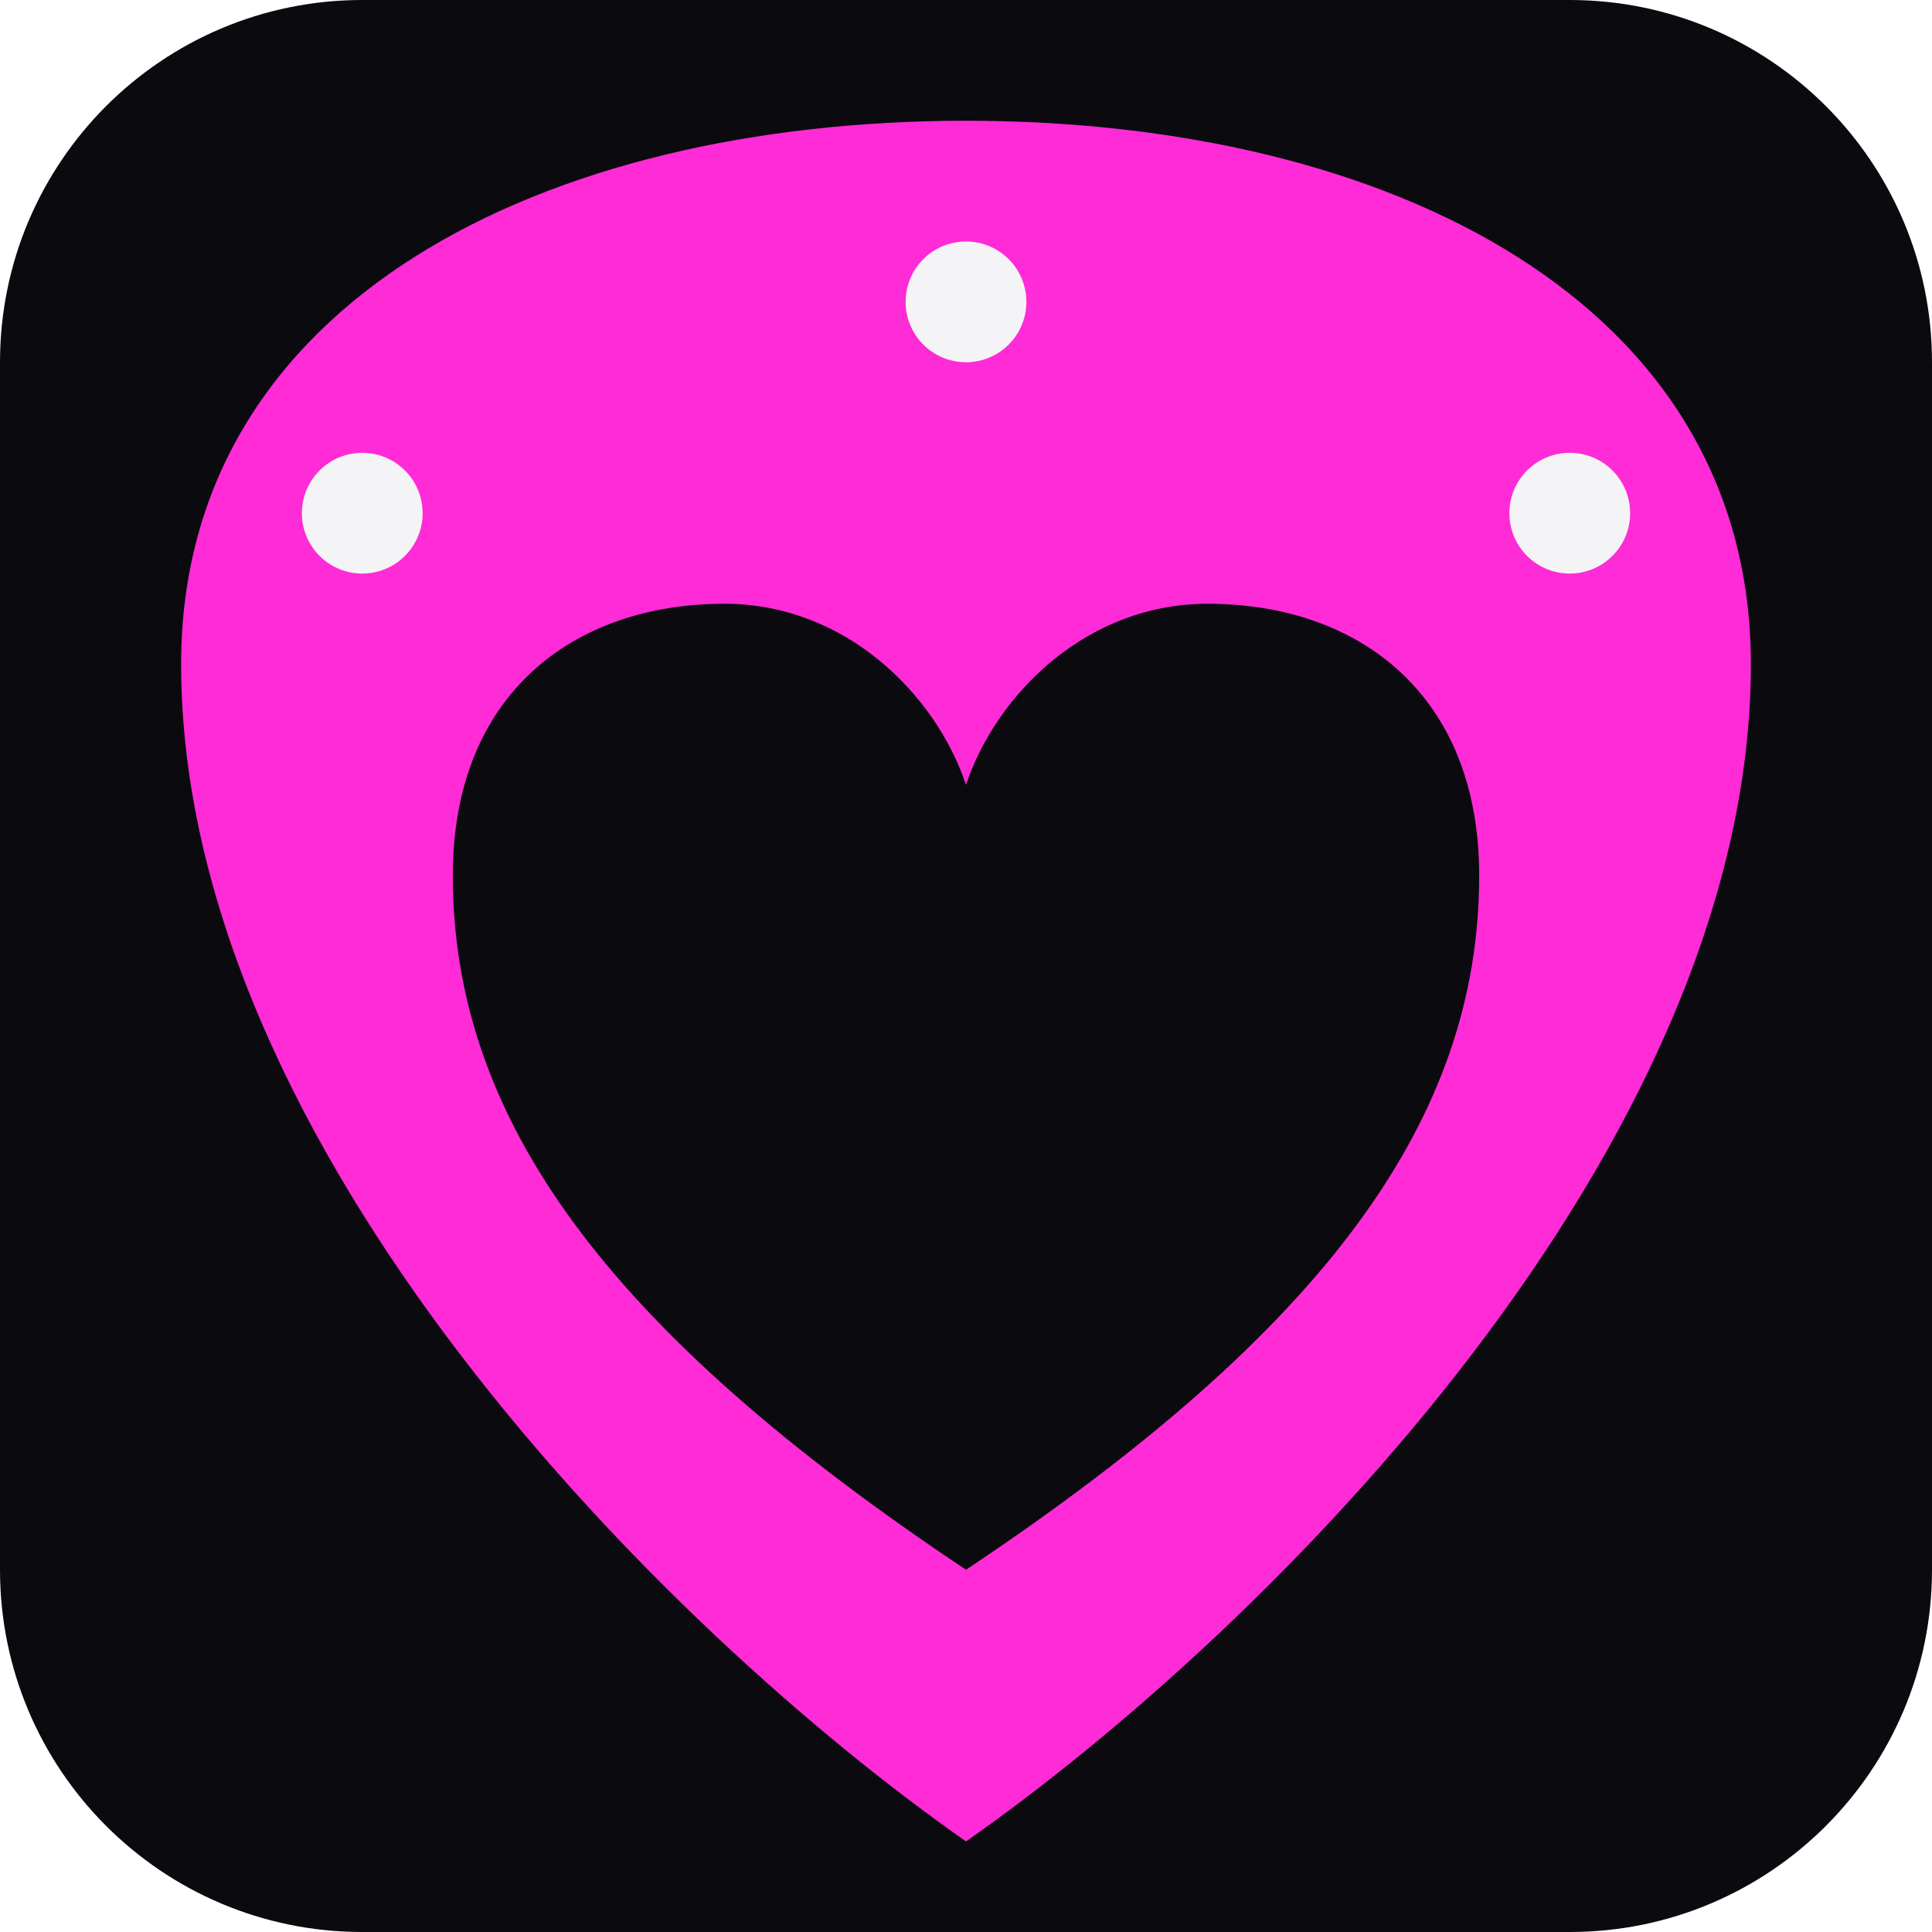
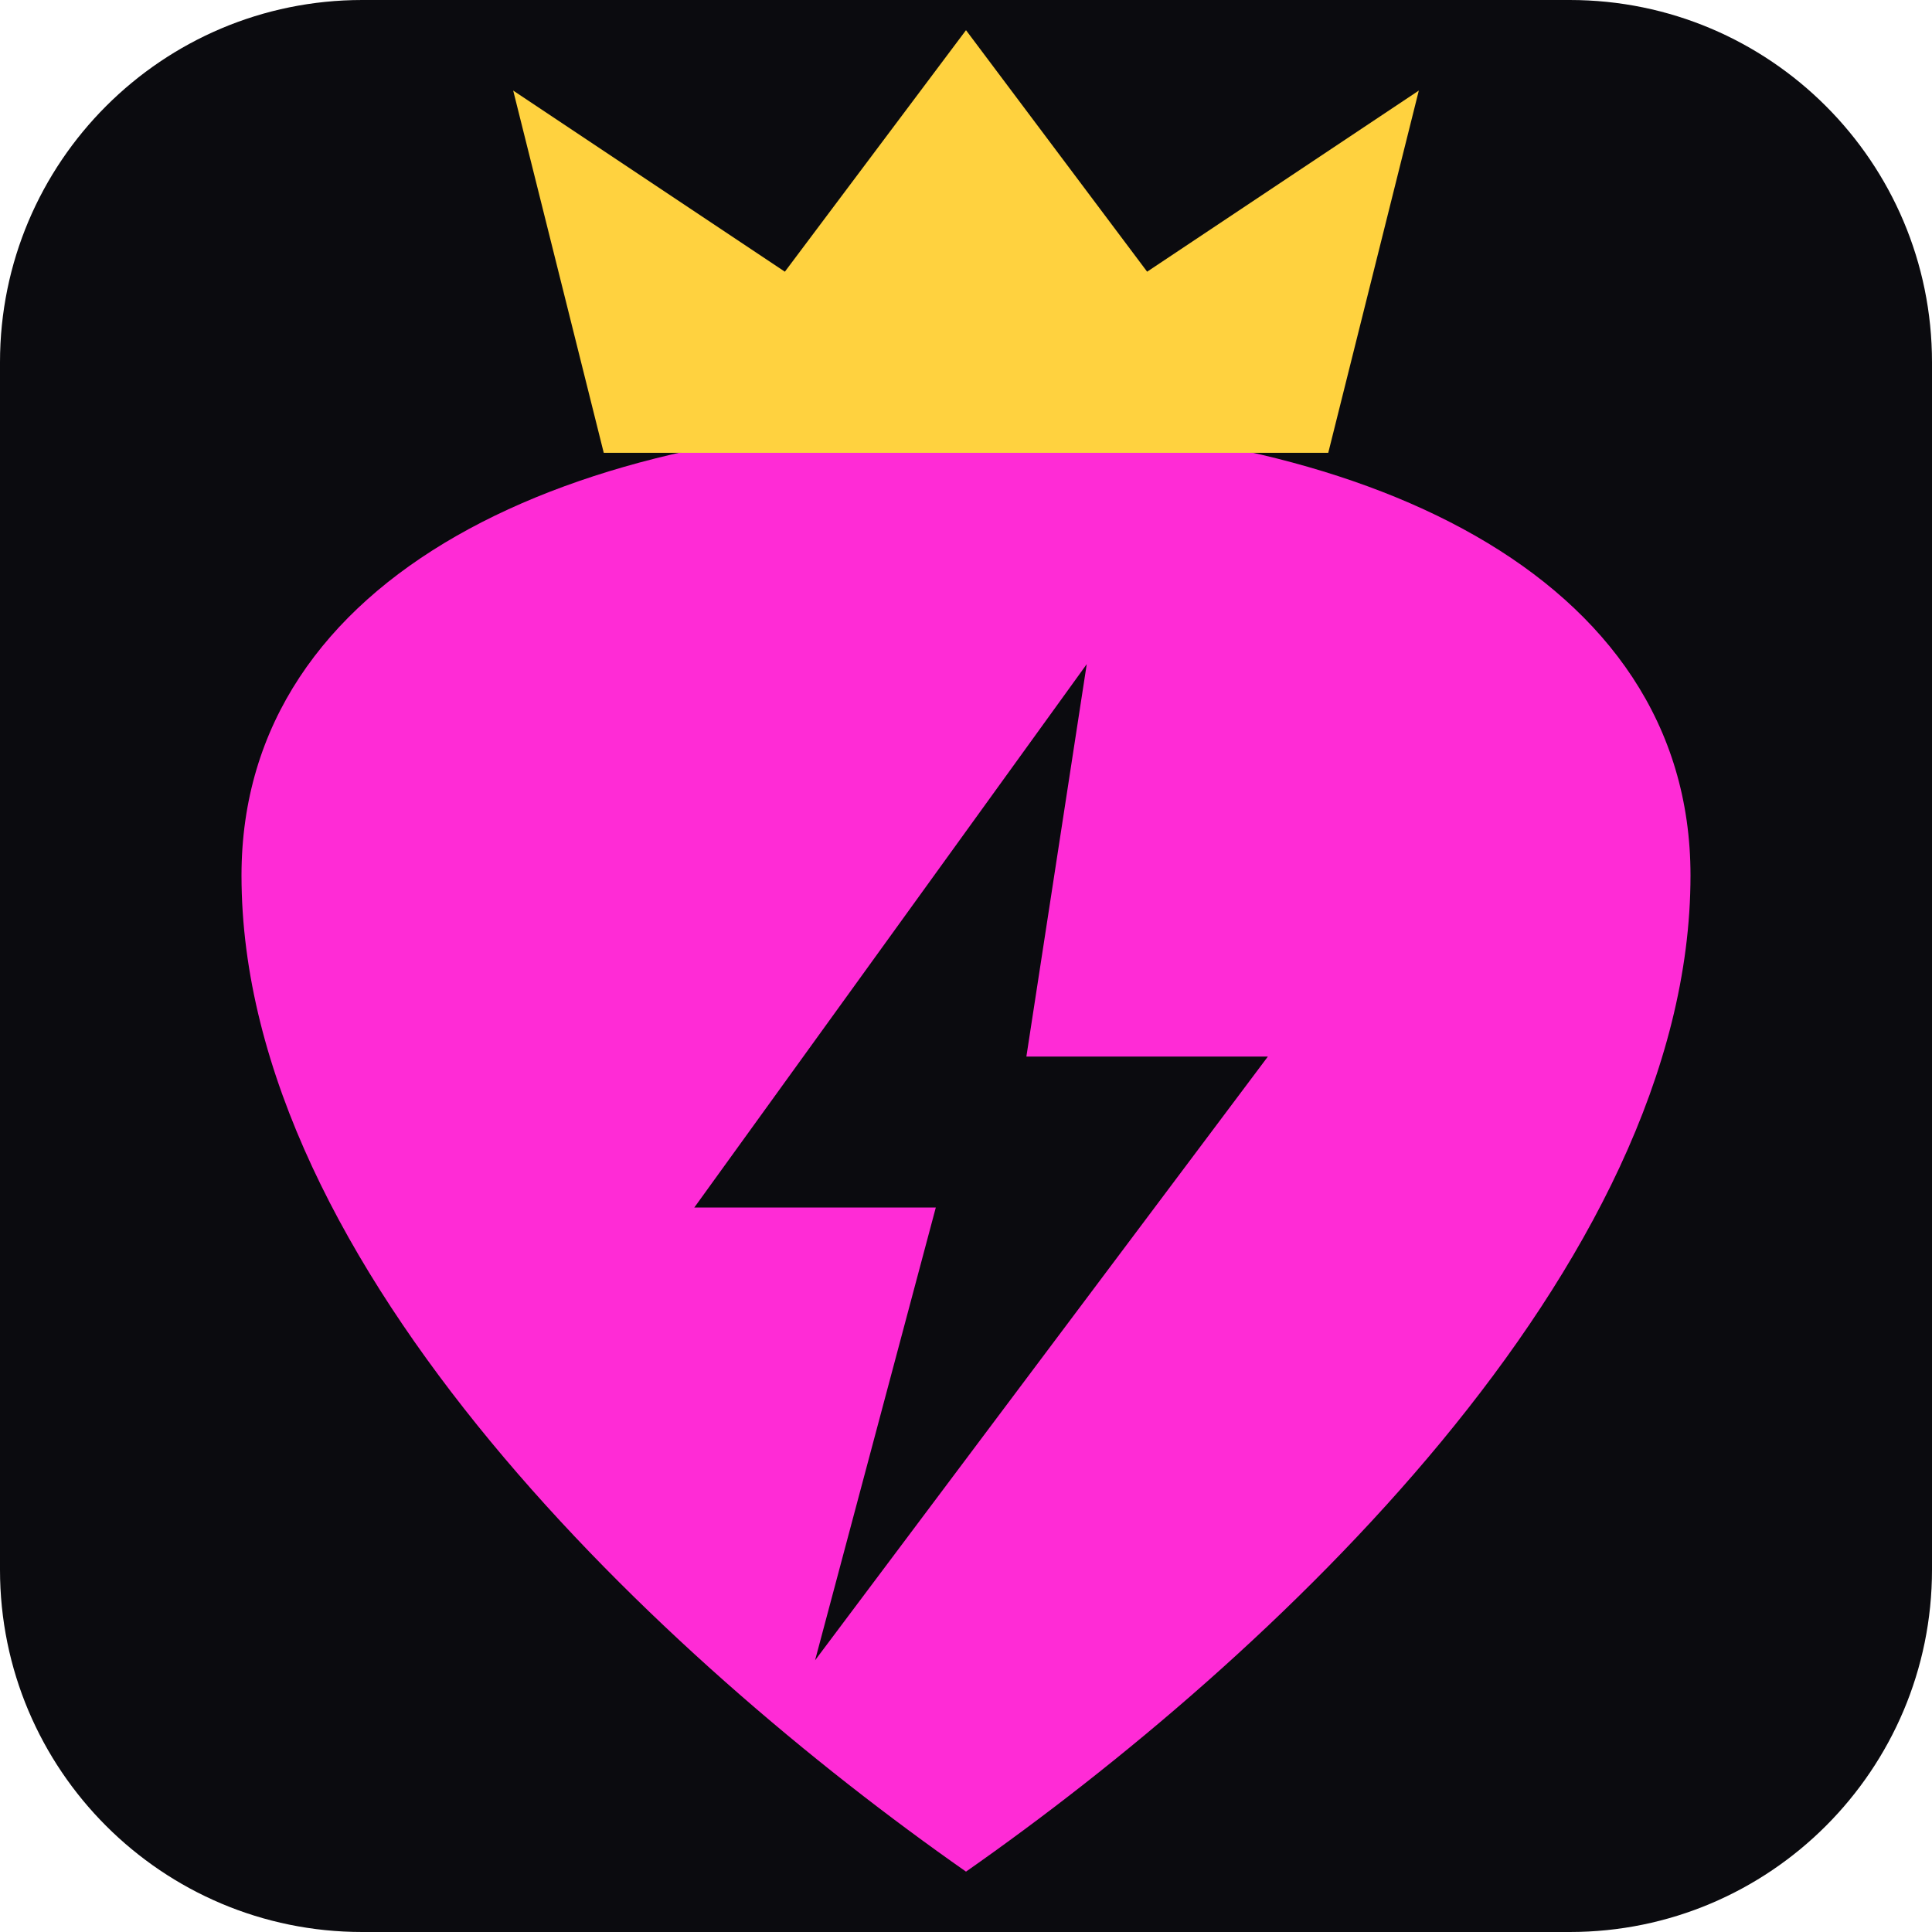
<svg xmlns="http://www.w3.org/2000/svg" viewBox="0 0 64 64">
  <rect width="64" height="64" rx="12" fill="#0b0b0f" />
-   <path d="M32 4C46 4 58 10 58 22C58 38 42 54 32 61C22 54 6 38 6 22C6 10 18 4 32 4Z" fill="#ff2bd6" />
-   <path d="M32 52C20 44 15 37 15 29C15 23 19 20 24 20C28 20 31 23 32 26C33 23 36 20 40 20C45 20 49 23 49 29C49 37 44 44 32 52Z" fill="#0b0b0f" />
-   <circle cx="12" cy="17" r="2" fill="#f4f4f6" />
-   <circle cx="52" cy="17" r="2" fill="#f4f4f6" />
-   <circle cx="32" cy="10" r="2" fill="#f4f4f6" />
+   <path d="M32 14C45 14 56 19 56 29C56 42 42 55 32 62C22 55 8 42 8 29C8 19 19 14 32 14Z" fill="#ff2bd6" />
+   <path d="M20 15 17 3 26 9 32 1 38 9 47 3 44 15Z" fill="#ffd23f" />
+   <path d="M36 22 23 40H31L27 55 42 35H34Z" fill="#0b0b0f" />
</svg>
